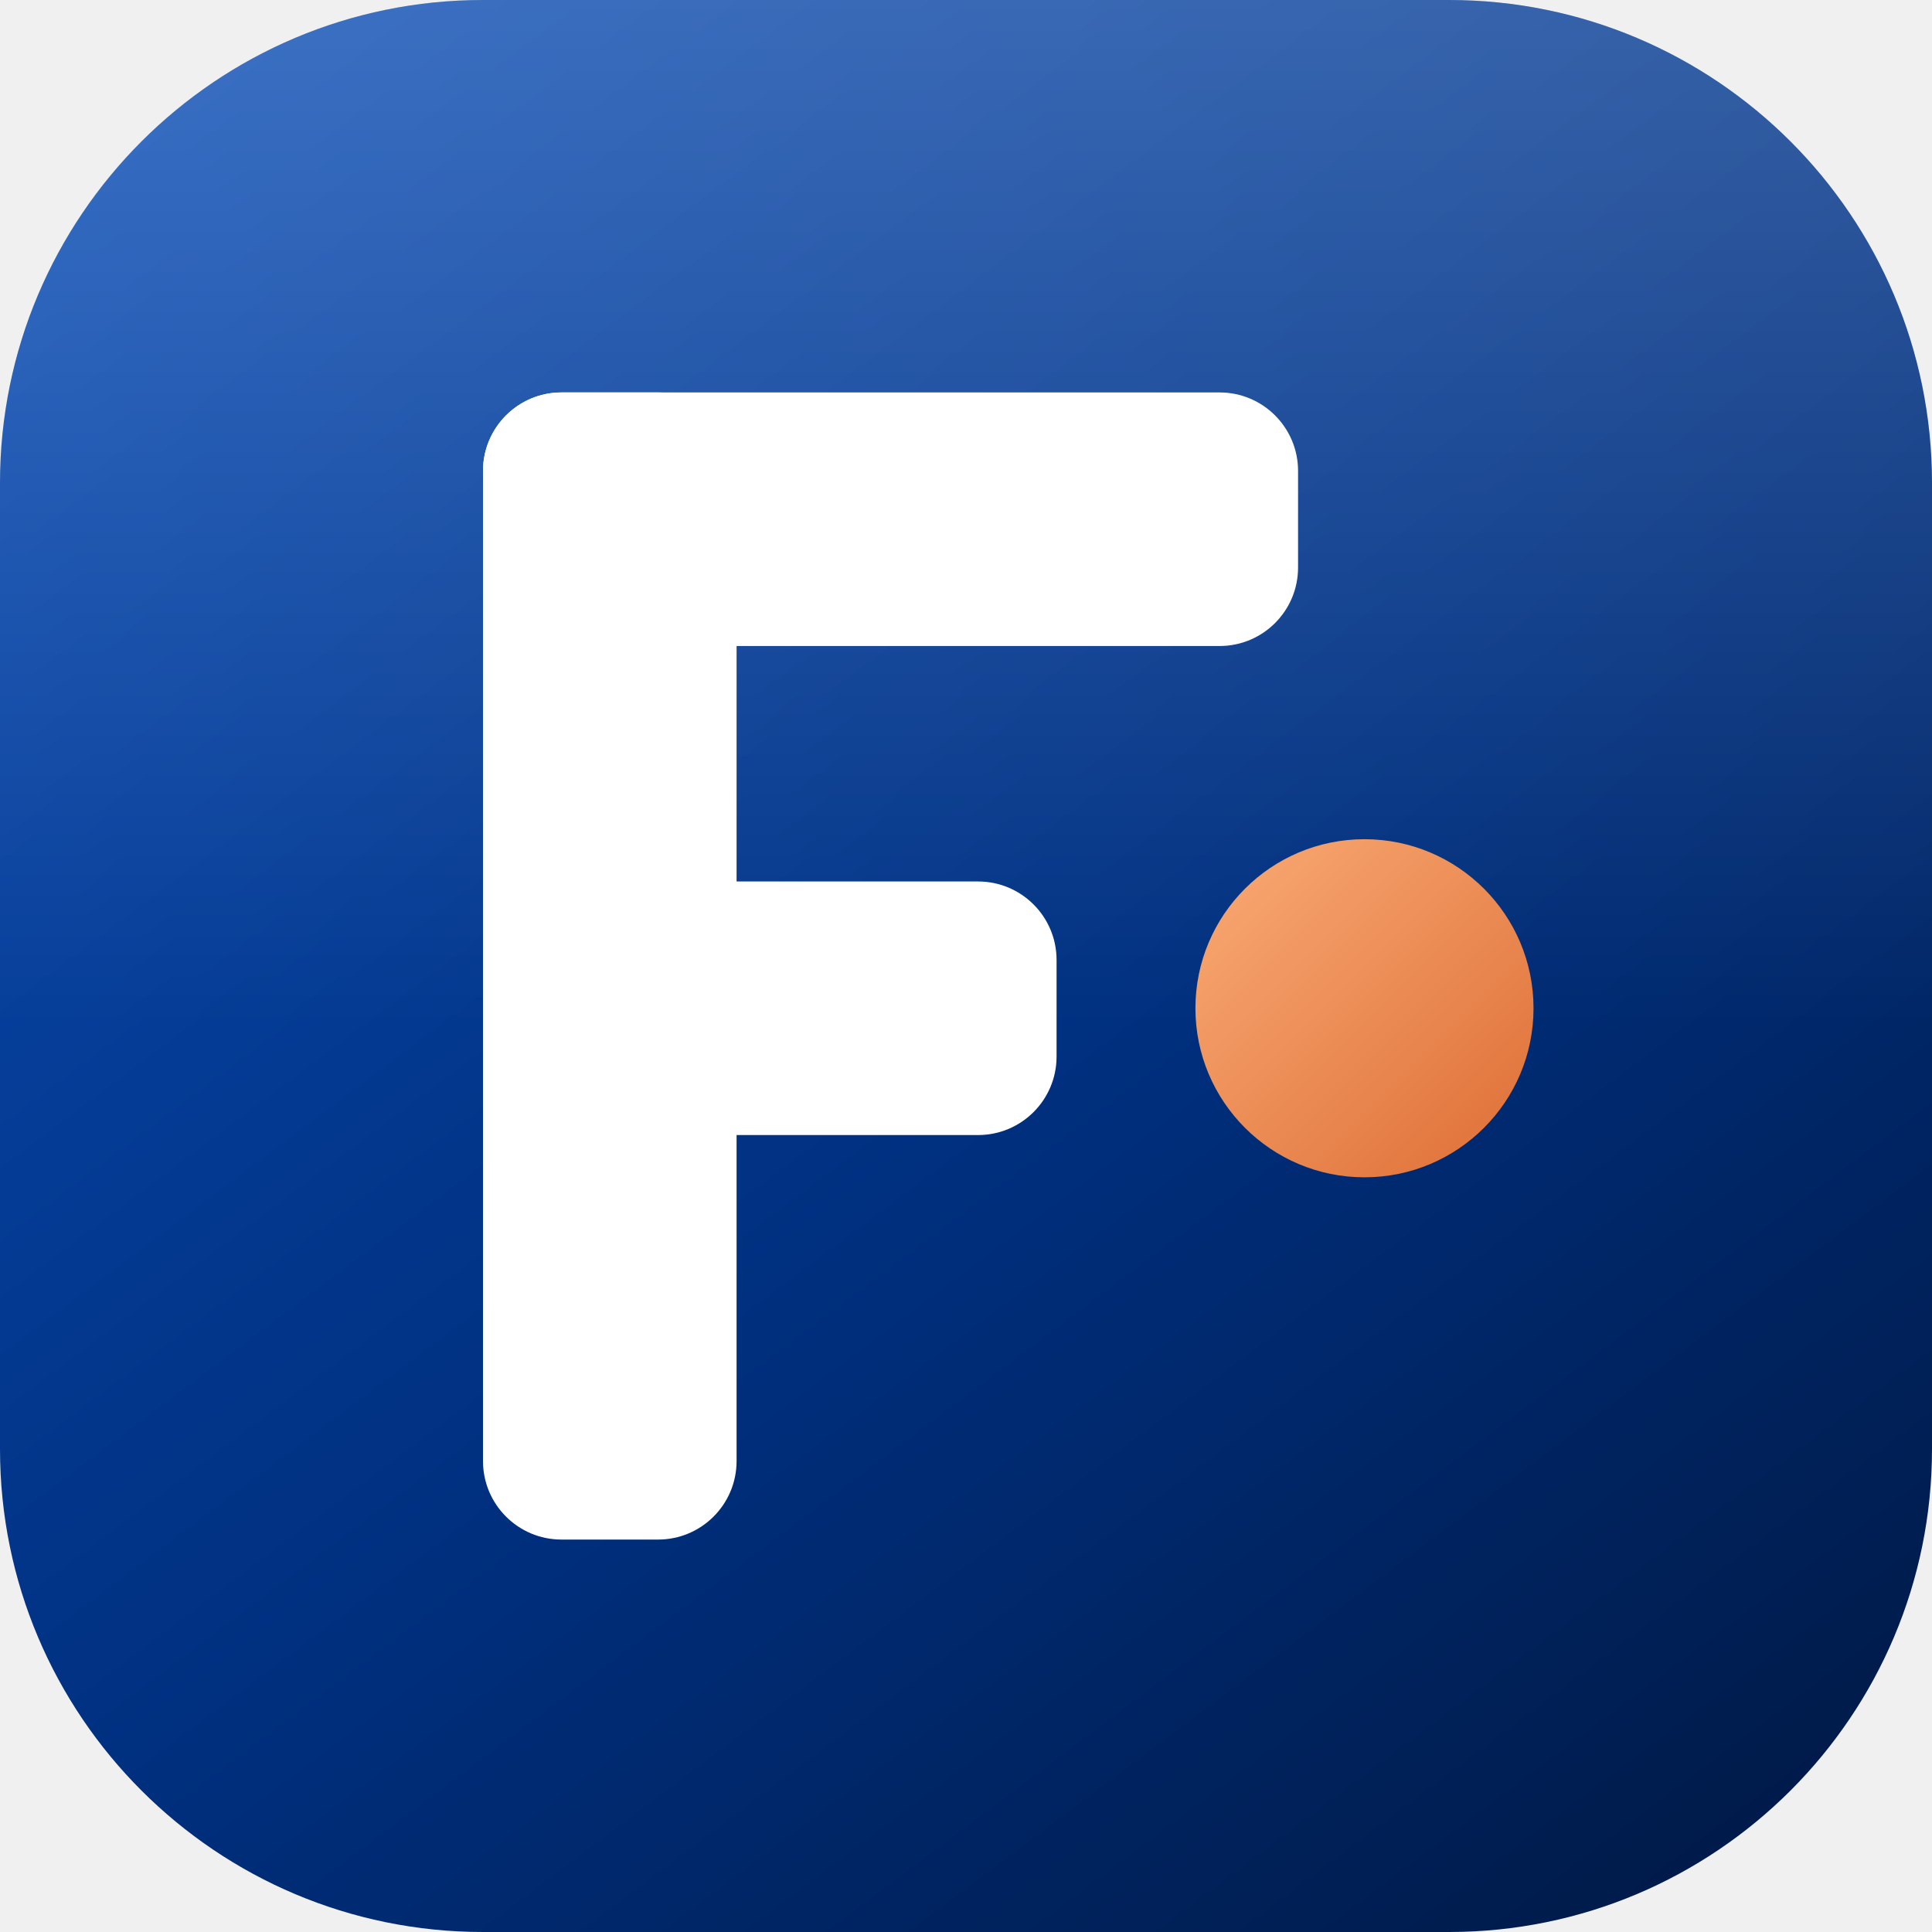
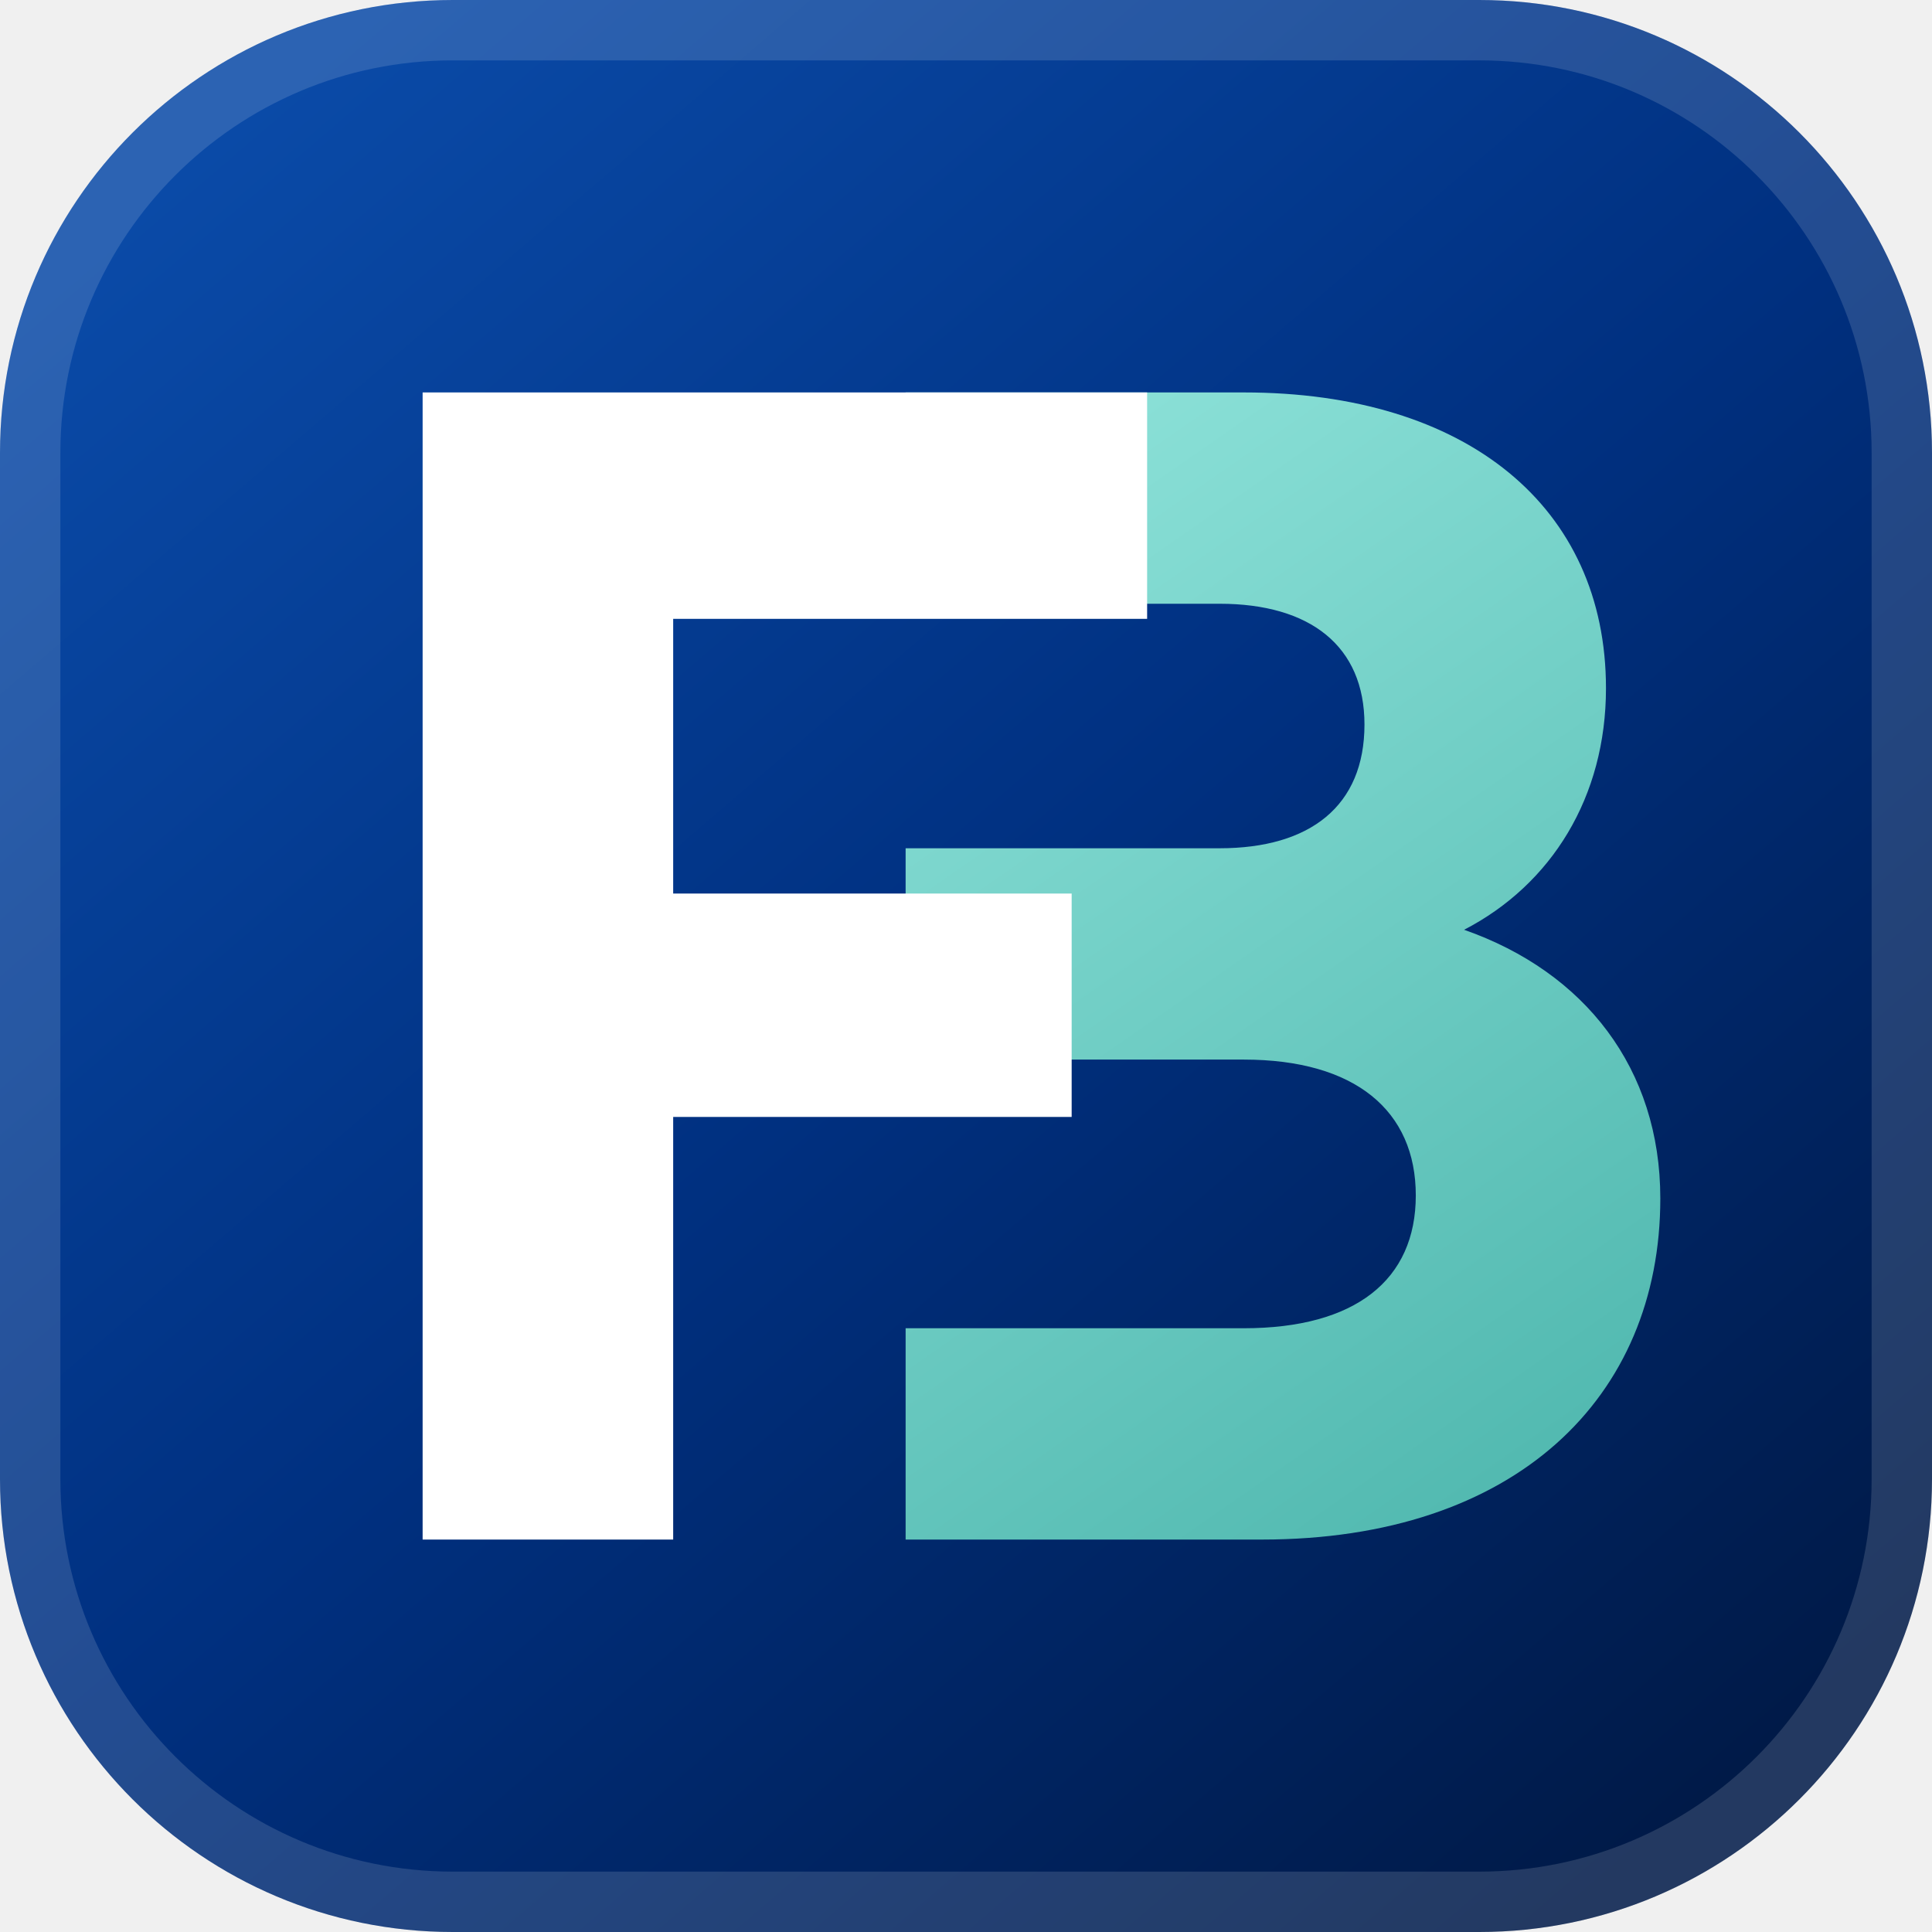
<svg xmlns="http://www.w3.org/2000/svg" viewBox="0 0 64 64" role="img" aria-label="Fatih Bildirici">
  <defs>
-     <linearGradient id="fbTile" x1="8" y1="0" x2="56" y2="64" gradientUnits="userSpaceOnUse">
-       <stop stop-color="#0B4DB5" />
-       <stop offset=".55" stop-color="#003080" />
+     <linearGradient id="tile" x1="8" y1="4" x2="56" y2="60" gradientUnits="userSpaceOnUse">
+       <stop stop-color="#0A4AA7" />
+       <stop offset="0.5" stop-color="#003080" />
      <stop offset="1" stop-color="#001A48" />
    </linearGradient>
-     <linearGradient id="fbSheen" x1="0" y1="0" x2="0" y2="34" gradientUnits="userSpaceOnUse">
-       <stop stop-color="#FFFFFF" stop-opacity=".2" />
-       <stop offset="1" stop-color="#FFFFFF" stop-opacity="0" />
-     </linearGradient>
-     <linearGradient id="fbNode" x1="42" y1="28" x2="54" y2="40" gradientUnits="userSpaceOnUse">
-       <stop stop-color="#F7A46E" />
-       <stop offset="1" stop-color="#D8632A" />
+     <linearGradient id="bMark" x1="30" y1="14" x2="55" y2="50" gradientUnits="userSpaceOnUse">
+       <stop stop-color="#8FE3DA" />
+       <stop offset="1" stop-color="#4DB6AD" />
    </linearGradient>
  </defs>
-   <rect width="64" height="64" rx="16" fill="url(#fbTile)" />
-   <rect width="64" height="64" rx="16" fill="url(#fbSheen)" />
-   <g fill="#FFFFFF" transform="translate(-3 0)">
-     <rect x="19" y="13" width="8.4" height="38" rx="2.6" />
-     <rect x="19" y="13" width="27" height="8.4" rx="2.6" />
-     <rect x="19" y="29.2" width="19" height="8.4" rx="2.6" />
-   </g>
-   <circle cx="45.2" cy="33.4" r="5.6" fill="url(#fbNode)" />
+   <rect width="64" height="64" rx="15" fill="url(#tile)" />
+   <rect x="1" y="1" width="62" height="62" rx="14" fill="none" stroke="#FFFFFF" stroke-opacity="0.14" stroke-width="2" />
+   <path fill="url(#bMark)" d="M30 13h11.2c7.4 0 12 3.8 12 9.8 0 3.6-1.8 6.5-4.7 8 4 1.4 6.5 4.6 6.5 8.9C55 46.3 50.2 51 41.8 51H30v-7h11.2c3.7 0 5.7-1.6 5.7-4.4 0-2.8-2-4.5-5.7-4.5H30v-7h10.4c3 0 4.8-1.4 4.8-4.1 0-2.6-1.8-4-4.8-4H30z" />
+   <path fill="#FFFFFF" d="M14 13h24v7.5H22.3v9.1h13.2V37H22.3v14H14z" />
</svg>
